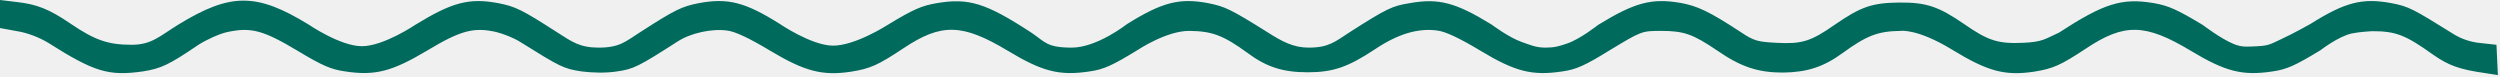
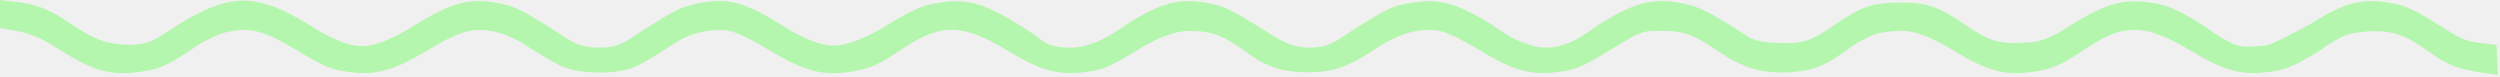
<svg xmlns="http://www.w3.org/2000/svg" width="392" height="12" viewBox="0 0 392 12" fill="none">
-   <g clip-path="url(#clip0_322_2683)">
-     <path d="M0 2.222V4.4L2.692 4.889C4.351 5.156 6.158 5.867 7.56 6.711C14.788 11.289 17.037 11.956 22.384 11.2C25.224 10.756 26.477 10.178 31.124 7.022C32.378 6.222 34.406 5.289 35.66 5.022C39.384 4.222 41.302 4.756 46.649 7.956C50.558 10.311 51.922 10.889 54.135 11.2C58.818 11.911 61.474 11.2 66.931 7.956C72.242 4.756 74.307 4.222 77.81 5.022C78.916 5.289 80.576 5.956 81.498 6.533C87.988 10.578 88.357 10.756 91.196 11.2C92.929 11.422 95.105 11.467 96.728 11.2C99.309 10.844 100.12 10.444 106.205 6.533C108.307 5.156 111.663 4.444 114.097 4.8C115.351 4.978 117.6 6.044 120.771 7.956C126.192 11.2 128.958 11.911 133.42 11.244C136.481 10.756 137.661 10.222 141.681 7.556C147.618 3.6 150.9 3.689 158.017 7.956C163.475 11.244 166.13 11.911 170.85 11.2C173.026 10.889 174.353 10.311 178.41 7.822C178.41 7.822 182.946 4.8 186.523 4.844C190.1 4.889 191.833 5.556 195.631 8.311C198.618 10.533 201.2 11.333 205.035 11.333C209.017 11.333 211.341 10.533 215.582 7.733C219.232 5.289 222.404 4.356 225.465 4.8C226.718 4.978 228.968 6.044 232.139 7.956C237.597 11.244 240.252 11.911 244.972 11.2C247.148 10.889 248.476 10.311 252.495 7.822C257.363 4.889 257.437 4.844 260.424 4.844C264.001 4.844 265.439 5.333 269.237 7.911C272.962 10.489 275.654 11.378 279.563 11.378C283.361 11.333 285.942 10.489 288.929 8.311C292.728 5.556 294.461 4.889 298.038 4.844C298.038 4.844 300.619 4.444 306.151 7.822C311.682 11.2 314.374 11.911 318.91 11.244C321.971 10.756 323.114 10.222 327.097 7.6C333.108 3.6 336.39 3.689 343.507 7.956C348.965 11.244 351.62 11.911 356.34 11.2C358.516 10.889 359.843 10.311 363.863 7.867C363.863 7.867 366.668 5.689 368.768 5.244C370.014 4.98 371.976 4.889 371.976 4.889C375.627 4.889 377.176 5.467 381.453 8.533C383.924 10.267 385.62 10.889 389.714 11.467L391.668 11.778L391.557 9.422L391.447 7.022L389.013 6.756C387.427 6.622 385.915 6.089 384.772 5.378C378.282 1.333 377.692 1.022 374.963 0.489C370.39 -0.356 367.698 0.356 362.314 3.733C362.314 3.733 359.532 5.307 357.705 6.133C356.23 6.8 355.861 7.165 354.017 7.244C352.502 7.31 351.62 7.467 350.219 6.889C348.214 6.062 345.388 3.911 345.388 3.911C341.405 1.511 340.004 0.889 337.717 0.489C332.702 -0.356 329.9 0.533 322.856 5.111C320.643 6.133 320.238 6.578 317.251 6.711C313.305 6.889 311.756 6.4 307.921 3.733C303.975 1.022 302.021 0.356 297.78 0.4C293.502 0.444 291.769 1.067 287.639 3.911C283.951 6.489 282.513 6.933 278.567 6.711C275.691 6.578 274.99 6.4 273.072 5.111C267.983 1.778 266.176 0.933 263.448 0.444C258.949 -0.311 256.293 0.4 250.578 3.911C250.578 3.911 247.796 6.106 245.784 6.8C244.452 7.259 243.742 7.472 242.28 7.467C240.832 7.462 239.964 7.057 238.593 6.578C236.588 5.878 233.909 3.867 233.909 3.867C228.267 0.4 225.612 -0.311 221.076 0.489C218.274 0.933 217.462 1.333 211.673 5.022C209.349 6.533 208.354 7.467 205.219 7.467C202.822 7.467 201.052 6.533 198.766 5.067C192.939 1.422 192.091 1.022 189.399 0.489C184.937 -0.356 182.208 0.356 176.713 3.778C176.713 3.778 172.03 7.467 168.047 7.467C164.065 7.467 163.843 6.533 161.705 5.111C154.624 0.489 151.895 -0.356 146.917 0.489C144.52 0.889 143.192 1.467 139.173 3.911C139.173 3.911 134.01 7.24 130.507 7.156C127.14 7.074 122.246 3.733 122.246 3.733C116.862 0.356 114.17 -0.356 109.598 0.489C106.869 1.022 105.873 1.511 100.342 5.067C98.055 6.533 97.17 7.467 93.851 7.467C90.901 7.467 89.647 6.533 87.361 5.067C81.829 1.511 80.834 1.022 78.105 0.489C73.532 -0.356 70.877 0.356 65.088 3.911C65.088 3.911 60.117 7.262 56.717 7.244C53.34 7.227 48.419 3.867 48.419 3.867C40.233 -1.156 36.139 -1.156 27.953 3.867C25.076 5.631 23.791 7.022 20.651 7.022C16.963 7.022 14.898 6.311 11.1 3.733C7.707 1.422 5.79 0.667 2.581 0.311L0 0V2.222Z" fill="#006A5C" />
-   </g>
-   <defs>
-     <clipPath id="clip0_322_2683">
-       <rect width="392" height="12" fill="white" />
-     </clipPath>
-   </defs>
+   <path d="M0 2.222V4.4L2.692 4.889C4.351 5.156 6.158 5.867 7.56 6.711C14.788 11.289 17.037 11.956 22.384 11.2C25.224 10.756 26.477 10.178 31.124 7.022C32.378 6.222 34.406 5.289 35.66 5.022C39.384 4.222 41.302 4.756 46.649 7.956C50.558 10.311 51.922 10.889 54.135 11.2C58.818 11.911 61.474 11.2 66.931 7.956C72.242 4.756 74.307 4.222 77.81 5.022C78.916 5.289 80.576 5.956 81.498 6.533C87.988 10.578 88.357 10.756 91.196 11.2C92.929 11.422 95.105 11.467 96.728 11.2C99.309 10.844 100.12 10.444 106.205 6.533C108.307 5.156 111.663 4.444 114.097 4.8C115.351 4.978 117.6 6.044 120.771 7.956C126.192 11.2 128.958 11.911 133.42 11.244C136.481 10.756 137.661 10.222 141.681 7.556C147.618 3.6 150.9 3.689 158.017 7.956C163.475 11.244 166.13 11.911 170.85 11.2C173.026 10.889 174.353 10.311 178.41 7.822C178.41 7.822 182.946 4.8 186.523 4.844C190.1 4.889 191.833 5.556 195.631 8.311C198.618 10.533 201.2 11.333 205.035 11.333C209.017 11.333 211.341 10.533 215.582 7.733C219.232 5.289 222.404 4.356 225.465 4.8C226.718 4.978 228.968 6.044 232.139 7.956C237.597 11.244 240.252 11.911 244.972 11.2C247.148 10.889 248.476 10.311 252.495 7.822C257.363 4.889 257.437 4.844 260.424 4.844C264.001 4.844 265.439 5.333 269.237 7.911C272.962 10.489 275.654 11.378 279.563 11.378C283.361 11.333 285.942 10.489 288.929 8.311C292.728 5.556 294.461 4.889 298.038 4.844C298.038 4.844 300.619 4.444 306.151 7.822C311.682 11.2 314.374 11.911 318.91 11.244C321.971 10.756 323.114 10.222 327.097 7.6C333.108 3.6 336.39 3.689 343.507 7.956C348.965 11.244 351.62 11.911 356.34 11.2C358.516 10.889 359.843 10.311 363.863 7.867C363.863 7.867 366.668 5.689 368.768 5.244C370.014 4.98 371.976 4.889 371.976 4.889C375.627 4.889 377.176 5.467 381.453 8.533C383.924 10.267 385.62 10.889 389.714 11.467L391.668 11.778L391.557 9.422L391.447 7.022L389.013 6.756C387.427 6.622 385.915 6.089 384.772 5.378C378.282 1.333 377.692 1.022 374.963 0.489C370.39 -0.356 367.698 0.356 362.314 3.733C362.314 3.733 359.532 5.307 357.705 6.133C356.23 6.8 355.861 7.165 354.017 7.244C352.502 7.31 351.62 7.467 350.219 6.889C348.214 6.062 345.388 3.911 345.388 3.911C341.405 1.511 340.004 0.889 337.717 0.489C332.702 -0.356 329.9 0.533 322.856 5.111C320.643 6.133 320.238 6.578 317.251 6.711C313.305 6.889 311.756 6.4 307.921 3.733C303.975 1.022 302.021 0.356 297.78 0.4C293.502 0.444 291.769 1.067 287.639 3.911C283.951 6.489 282.513 6.933 278.567 6.711C275.691 6.578 274.99 6.4 273.072 5.111C267.983 1.778 266.176 0.933 263.448 0.444C258.949 -0.311 256.293 0.4 250.578 3.911C250.578 3.911 247.796 6.106 245.784 6.8C244.452 7.259 243.742 7.472 242.28 7.467C240.832 7.462 239.964 7.057 238.593 6.578C236.588 5.878 233.909 3.867 233.909 3.867C228.267 0.4 225.612 -0.311 221.076 0.489C218.274 0.933 217.462 1.333 211.673 5.022C209.349 6.533 208.354 7.467 205.219 7.467C202.822 7.467 201.052 6.533 198.766 5.067C192.939 1.422 192.091 1.022 189.399 0.489C184.937 -0.356 182.208 0.356 176.713 3.778C176.713 3.778 172.03 7.467 168.047 7.467C164.065 7.467 163.843 6.533 161.705 5.111C154.624 0.489 151.895 -0.356 146.917 0.489C144.52 0.889 143.192 1.467 139.173 3.911C139.173 3.911 134.01 7.24 130.507 7.156C127.14 7.074 122.246 3.733 122.246 3.733C116.862 0.356 114.17 -0.356 109.598 0.489C106.869 1.022 105.873 1.511 100.342 5.067C98.055 6.533 97.17 7.467 93.851 7.467C90.901 7.467 89.647 6.533 87.361 5.067C81.829 1.511 80.834 1.022 78.105 0.489C73.532 -0.356 70.877 0.356 65.088 3.911C65.088 3.911 60.117 7.262 56.717 7.244C53.34 7.227 48.419 3.867 48.419 3.867C40.233 -1.156 36.139 -1.156 27.953 3.867C25.076 5.631 23.791 7.022 20.651 7.022C16.963 7.022 14.898 6.311 11.1 3.733C7.707 1.422 5.79 0.667 2.581 0.311L0 0V2.222Z" fill="#B5F6AE" />
</svg>
